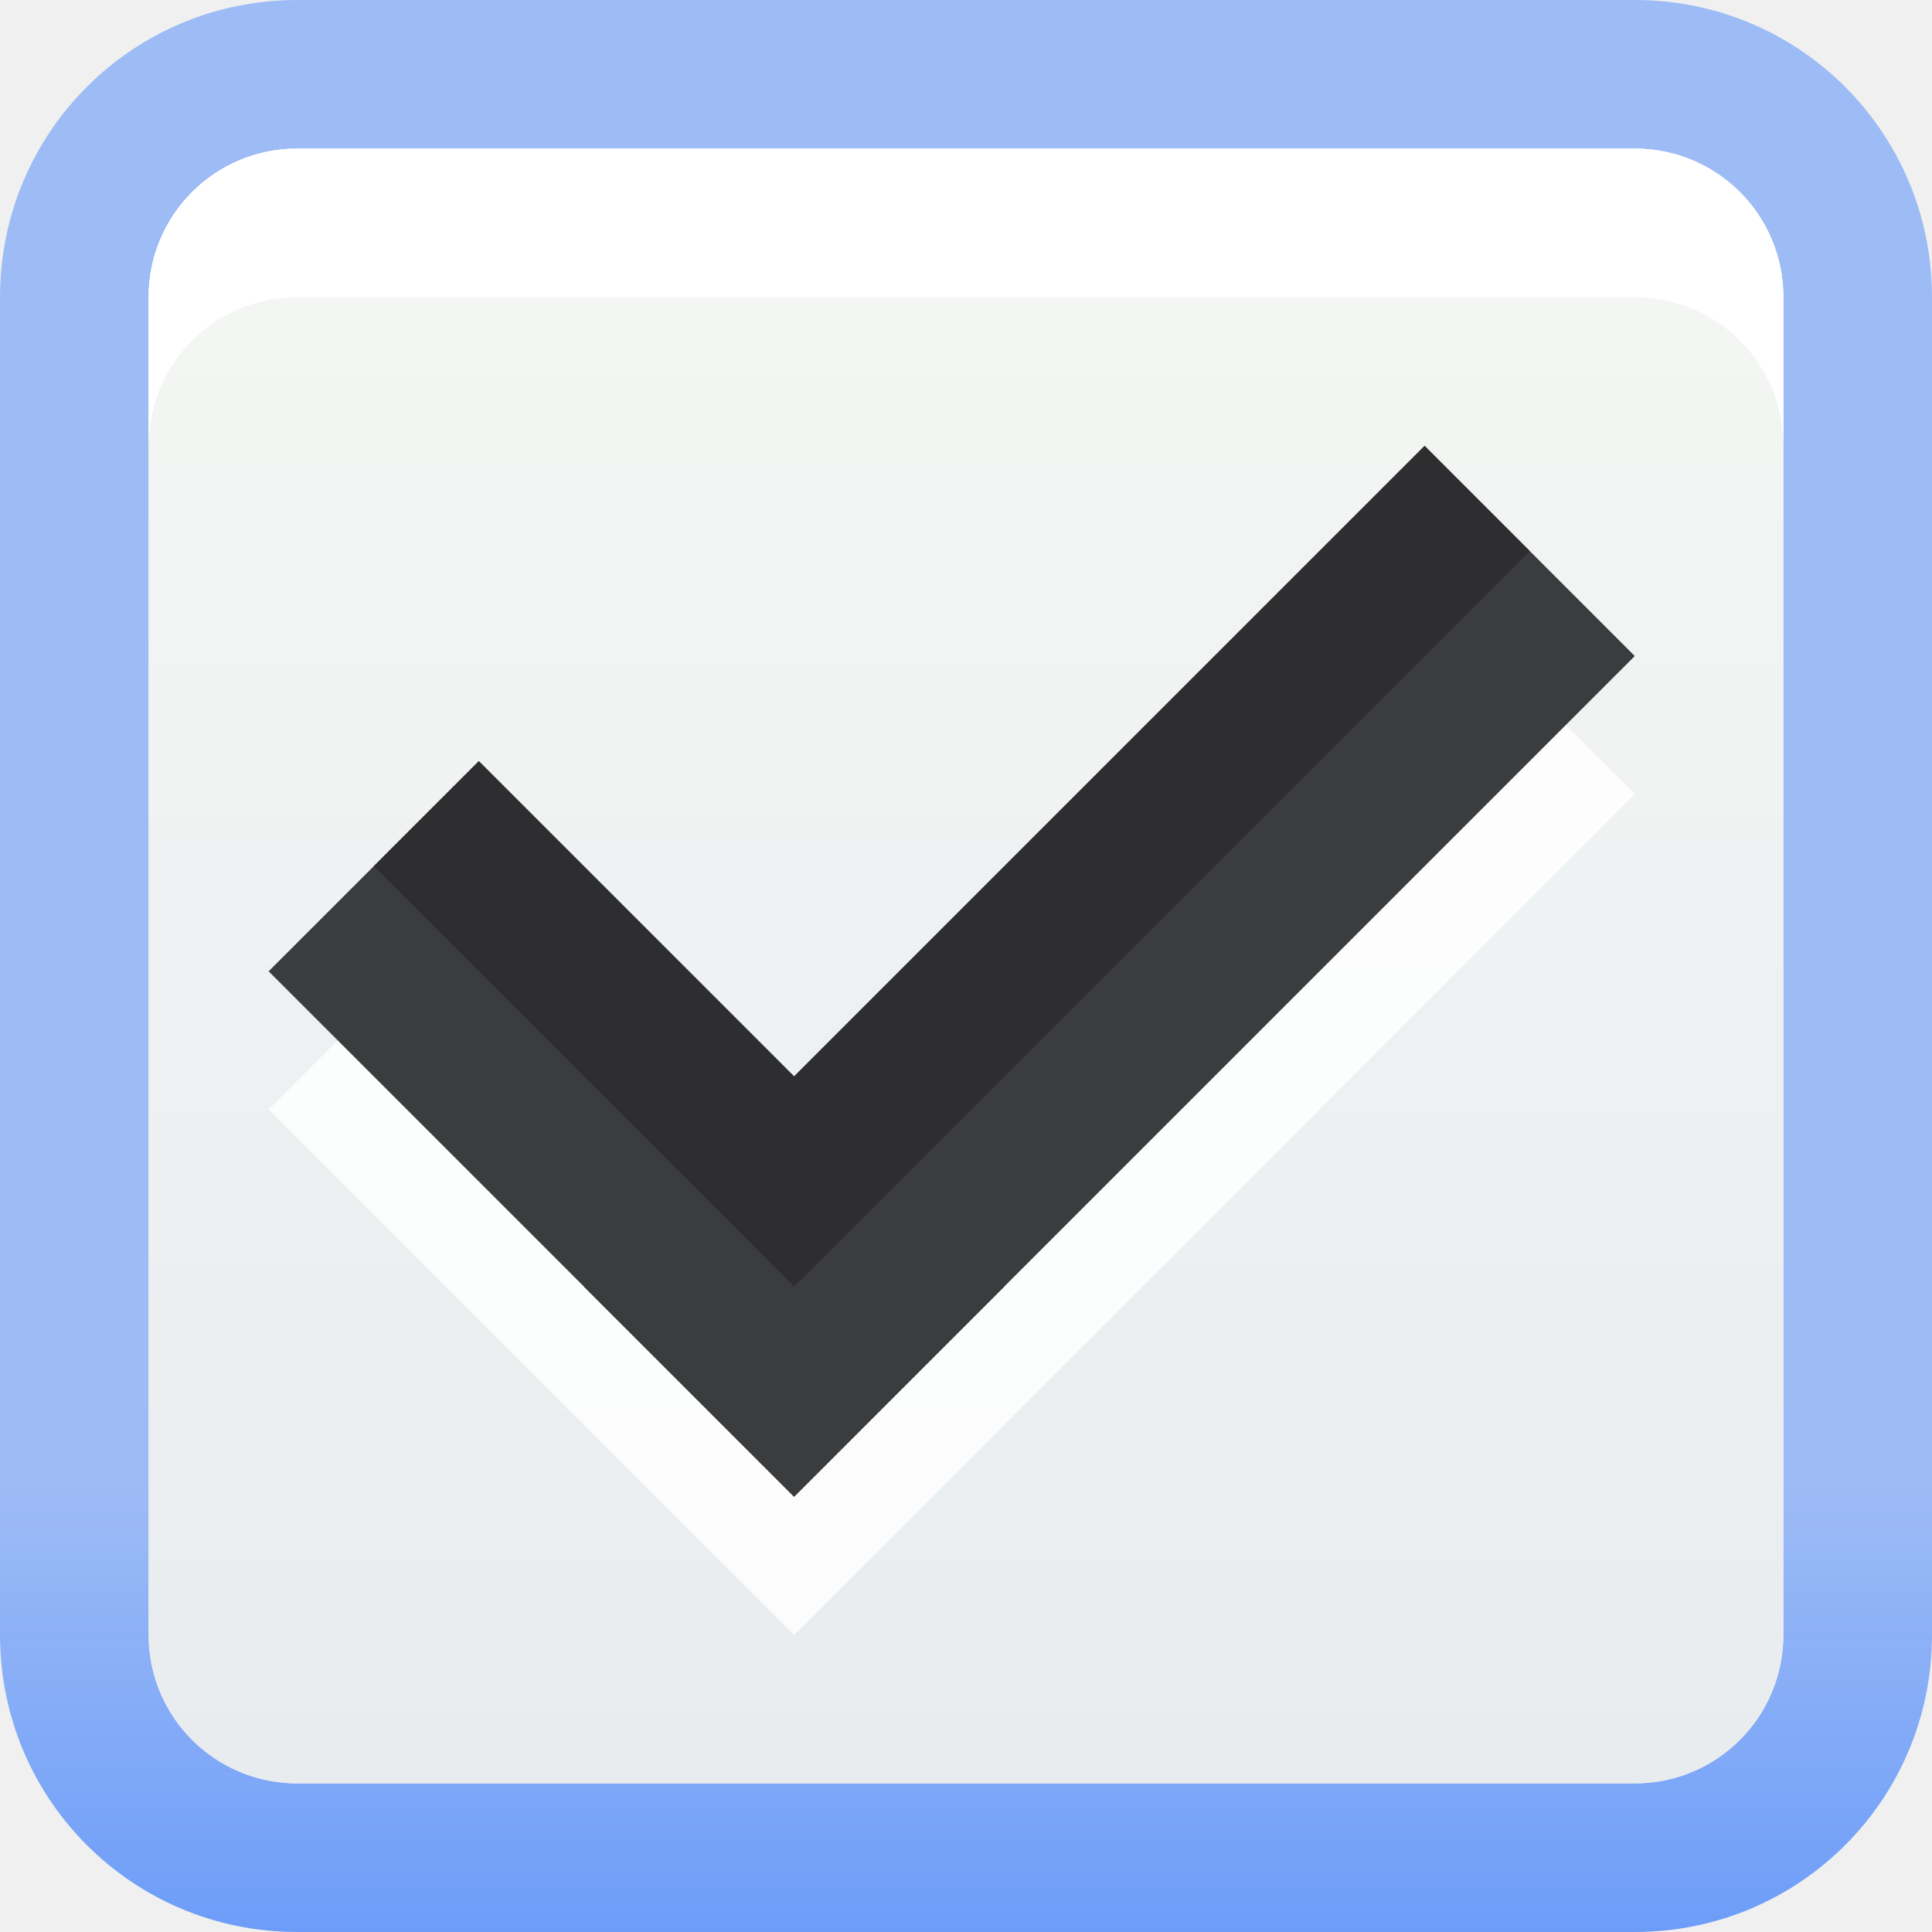
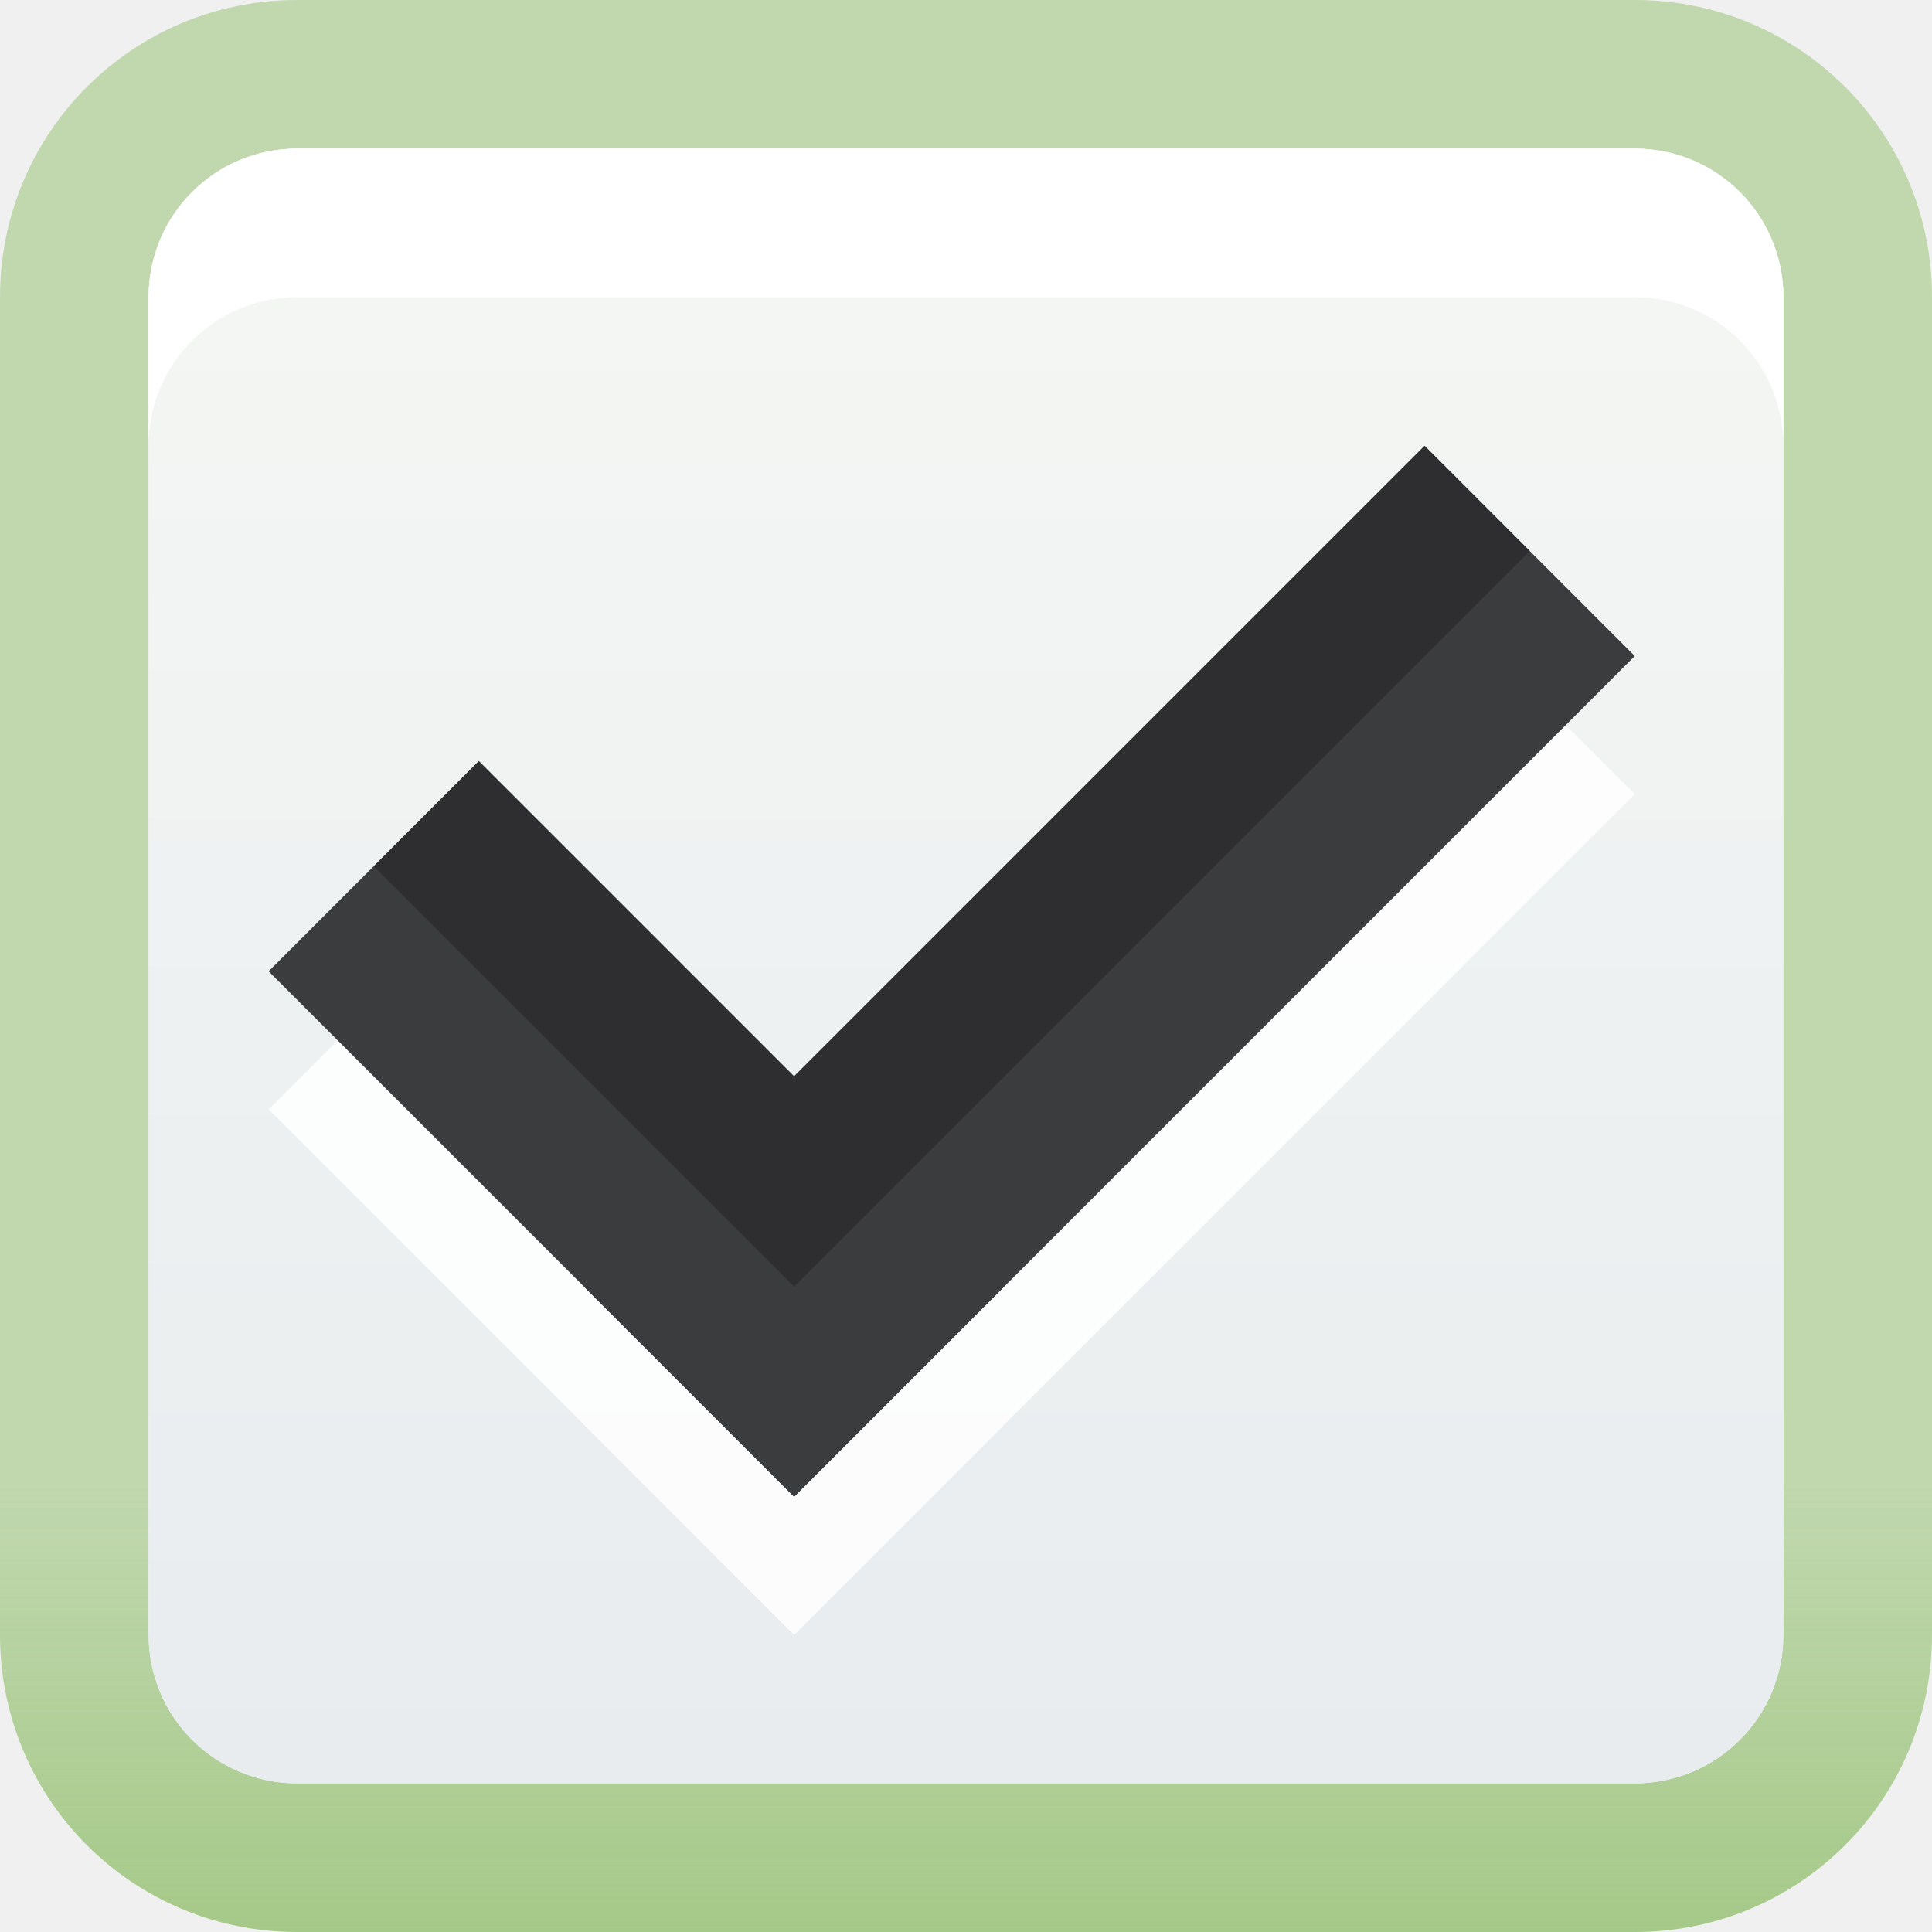
<svg xmlns="http://www.w3.org/2000/svg" xmlns:xlink="http://www.w3.org/1999/xlink" width="13" height="13" id="svg2" version="1.1">
  <defs id="defs4">
    <linearGradient id="linearGradient3969">
      <stop style="stop-color:#e8ecef;stop-opacity:1;" offset="0" id="stop3971" />
      <stop style="stop-color:#f5f7f4;stop-opacity:1;" offset="1" id="stop3973" />
    </linearGradient>
    <linearGradient id="linearGradient3845-2">
-       <stop style="stop-color:#4080fb;stop-opacity:0.471;" offset="0" id="stop3847-7" />
-       <stop style="stop-color:#4080fb;stop-opacity:0.745;" offset="1" id="stop3849-1" />
+       <stop style="stop-color:#8cbc65;stop-opacity:0.471;" offset="0" id="stop3847-7" />
+       <stop style="stop-color:#8cbc65;stop-opacity:0.745;" offset="1" id="stop3849-1" />
    </linearGradient>
    <linearGradient xlink:href="#linearGradient3845-2" id="linearGradient3873" x1="7" y1="10" x2="7" y2="13" gradientUnits="userSpaceOnUse" />
    <linearGradient xlink:href="#linearGradient3969" id="linearGradient3883" x1="6" y1="12" x2="6" y2="1" gradientUnits="userSpaceOnUse" />
  </defs>
  <g id="layer1" transform="translate(0,-1039.362)">
    <path style="fill:url(#linearGradient3873);fill-opacity:1;stroke:#000000;stroke-width:0;stroke-linejoin:round;stroke-miterlimit:4;stroke-opacity:1;stroke-dasharray:none;stroke-dashoffset:0" d="M 2 0 C 0.892 0 0 0.892 0 2 L 0 11 C 0 12.108 0.892 13 2 13 L 11 13 C 12.108 13 13 12.108 13 11 L 13 2 C 13 0.892 12.108 0 11 0 L 2 0 z M 2 1 L 11 1 C 11.554 1 12 1.446 12 2 L 12 11 C 12 11.554 11.554 12 11 12 L 2 12 C 1.446 12 1 11.554 1 11 L 1 2 C 1 1.446 1.446 1 2 1 z " transform="translate(0,1039.362)" id="rect3861" />
    <rect style="fill:url(#linearGradient3883);fill-opacity:1;stroke:#000000;stroke-width:0;stroke-linejoin:round;stroke-miterlimit:4;stroke-opacity:1;stroke-dasharray:none;stroke-dashoffset:0" id="rect3875" width="11" height="11" x="1" y="1" transform="translate(0,1039.362)" rx="1" ry="1" />
    <g id="g3981-6" transform="matrix(0.7071068,0.7071068,-0.7071068,0.7071068,728.2624,309.0582)" style="opacity:0.85;fill:#ffffff;fill-opacity:1">
      <rect ry="0.667" rx="0" y="1033.362" x="8" height="2" width="5" id="rect3977-7" style="fill:#ffffff;fill-opacity:1;stroke:none" />
      <rect ry="0" y="1027.362" x="11" height="8" width="2" id="rect3979-2" style="fill:#ffffff;fill-opacity:1;stroke:none" />
    </g>
    <g id="g4049" transform="matrix(0.7071068,0.7071068,-0.7071068,0.7071068,726.252,296.8823)">
      <g id="g4056" transform="translate(12.37438,11.53123)">
        <g id="g3981" transform="translate(-3,-4.999983)" style="fill:#3b3c3e;fill-opacity:1">
          <rect ry="0.667" rx="0" y="1033.362" x="8" height="2" width="5" id="rect3977" style="fill:#3b3c3e;fill-opacity:1;stroke:none" />
          <rect ry="0" y="1027.362" x="11" height="8" width="2" id="rect3979" style="fill:#3b3c3e;fill-opacity:1;stroke:none" />
        </g>
        <rect style="fill:#2e2e30;fill-opacity:1;stroke:none" id="rect4041" width="1" height="7" x="8" y="-14" transform="translate(0,1036.362)" />
        <rect style="fill:#2e2e30;fill-opacity:1;stroke:none" id="rect4047" width="3" height="1" x="5" y="-8" transform="translate(0,1036.362)" />
      </g>
    </g>
    <path style="fill:#ffffff;fill-opacity:1;stroke:#000000;stroke-width:0;stroke-linejoin:round;stroke-miterlimit:4;stroke-opacity:1;stroke-dasharray:none;stroke-dashoffset:0" d="m 2,1040.362 c -0.554,0 -1,0.446 -1,1 l 0,1 c 0,-0.554 0.446,-1 1,-1 l 9,0 c 0.554,0 1,0.446 1,1 l 0,-1 c 0,-0.554 -0.446,-1 -1,-1 l -9,0 z" id="rect3875-7" />
  </g>
</svg>
